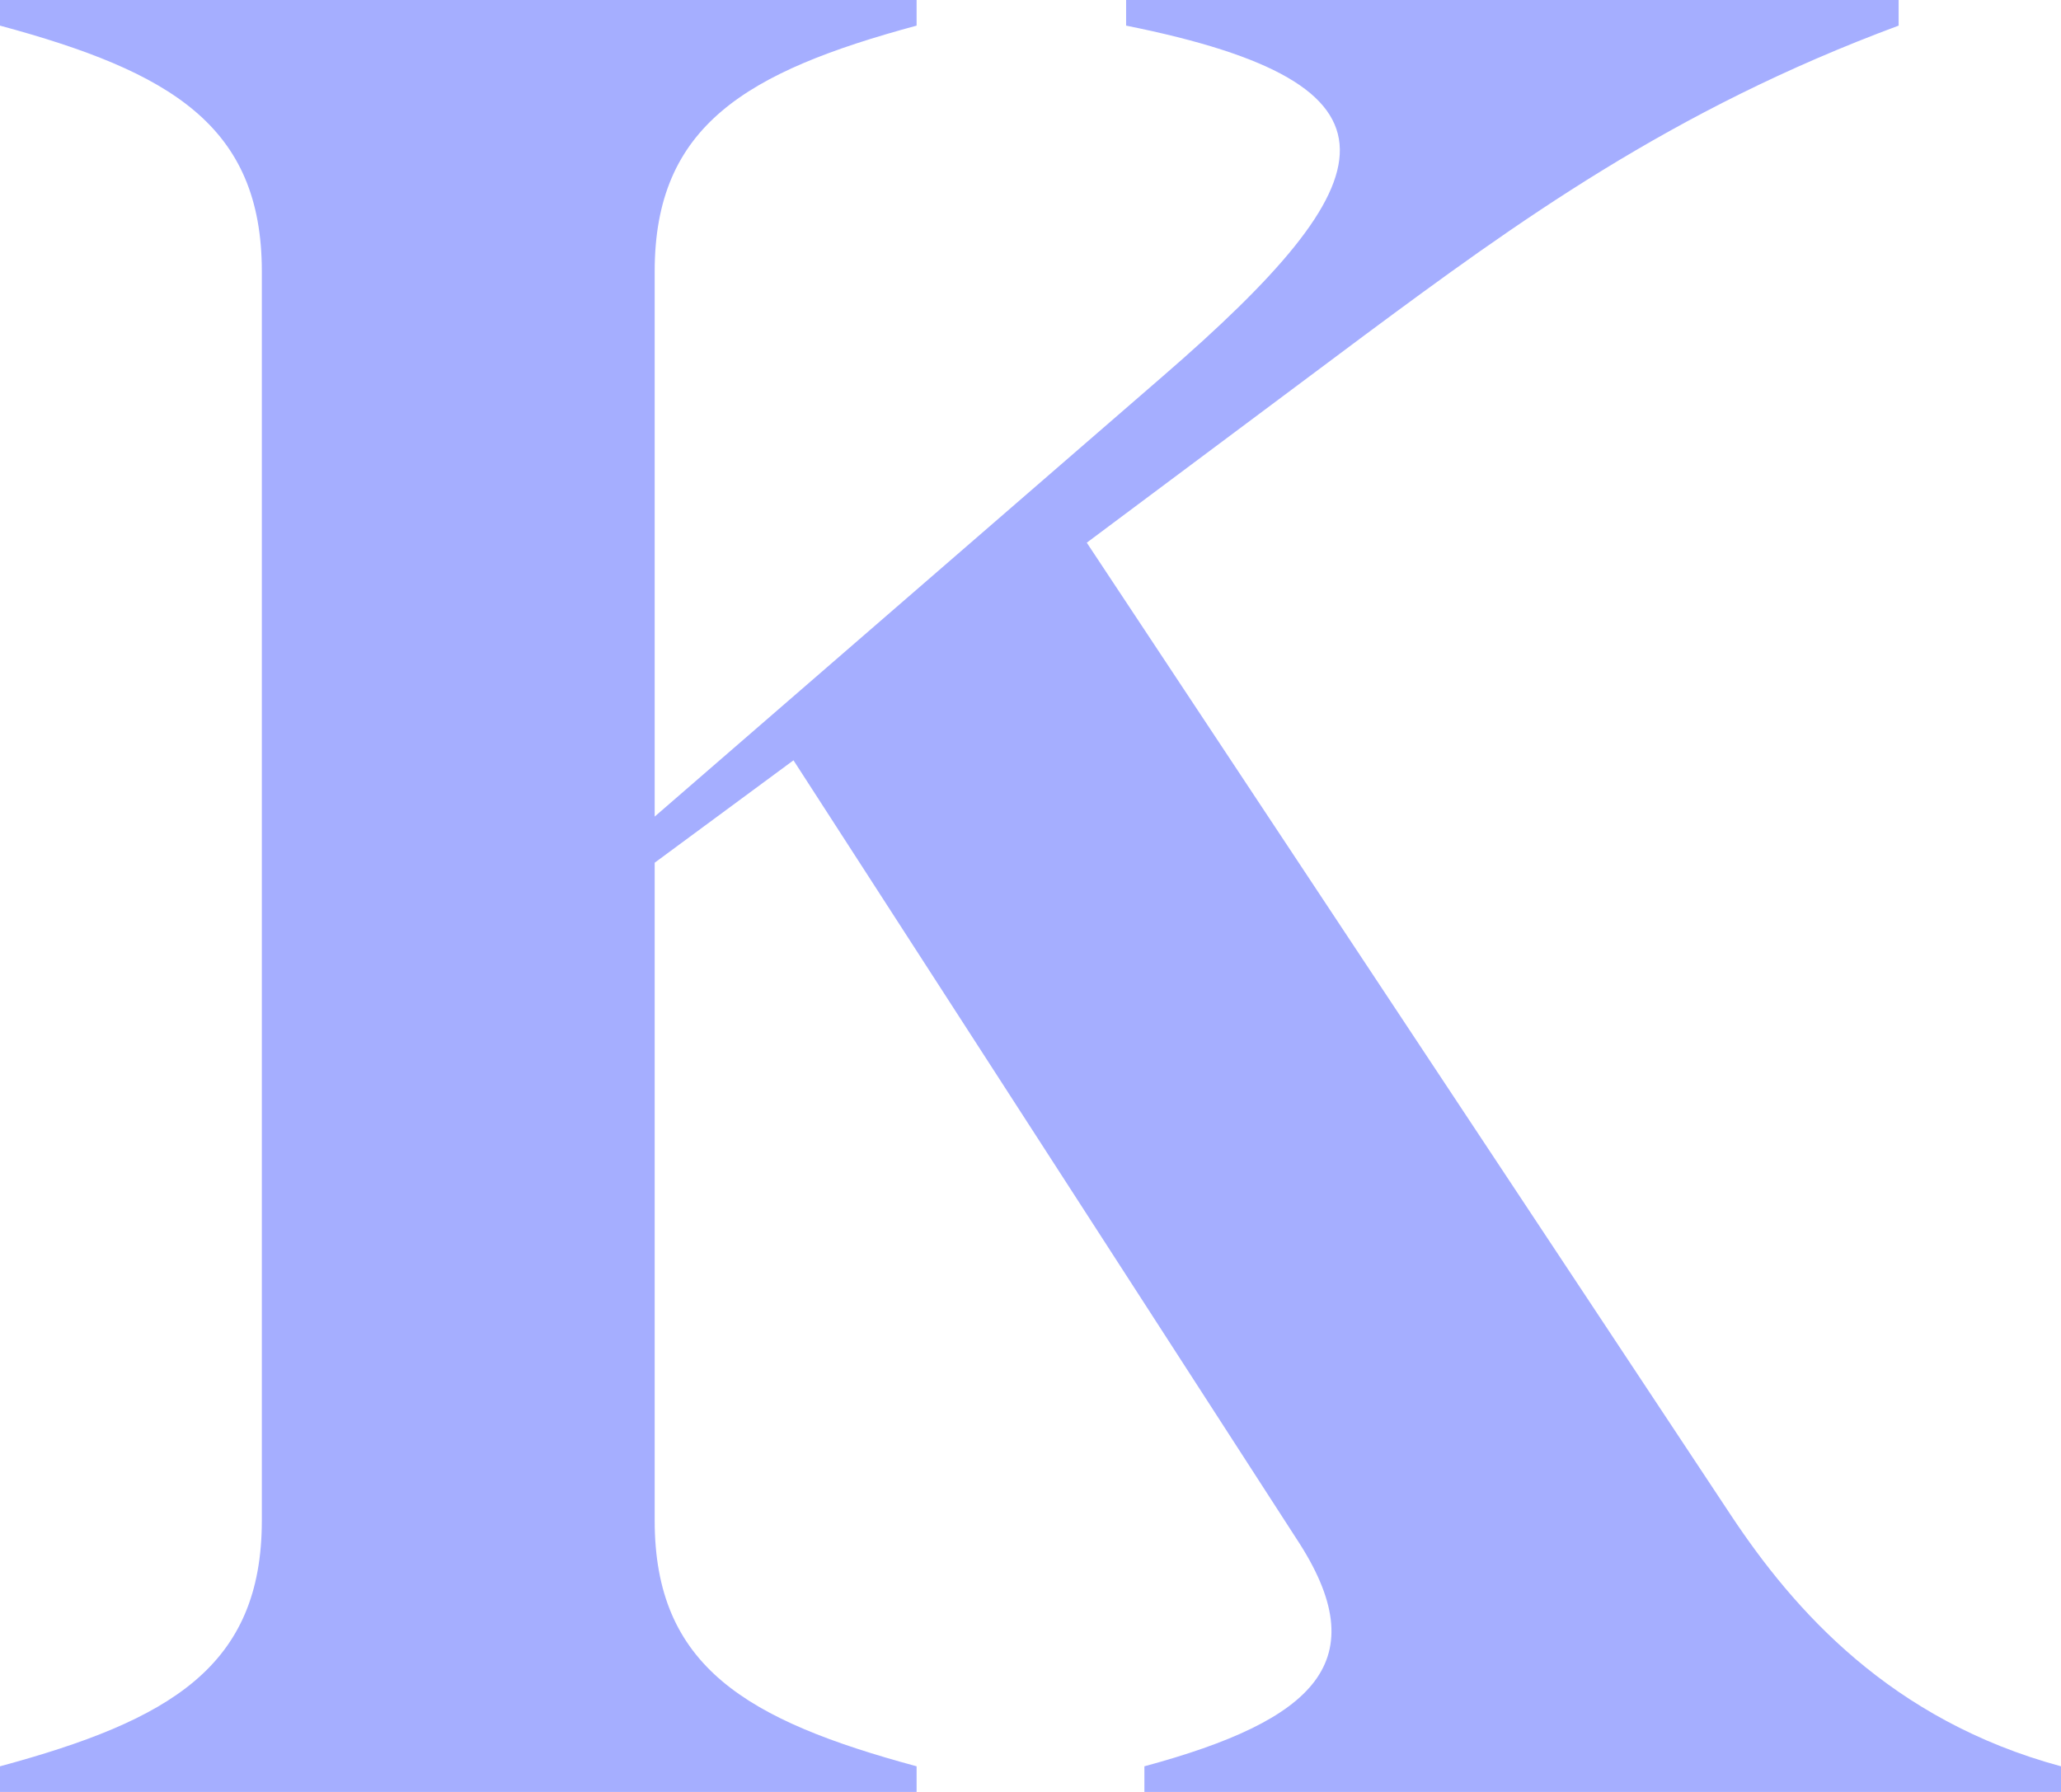
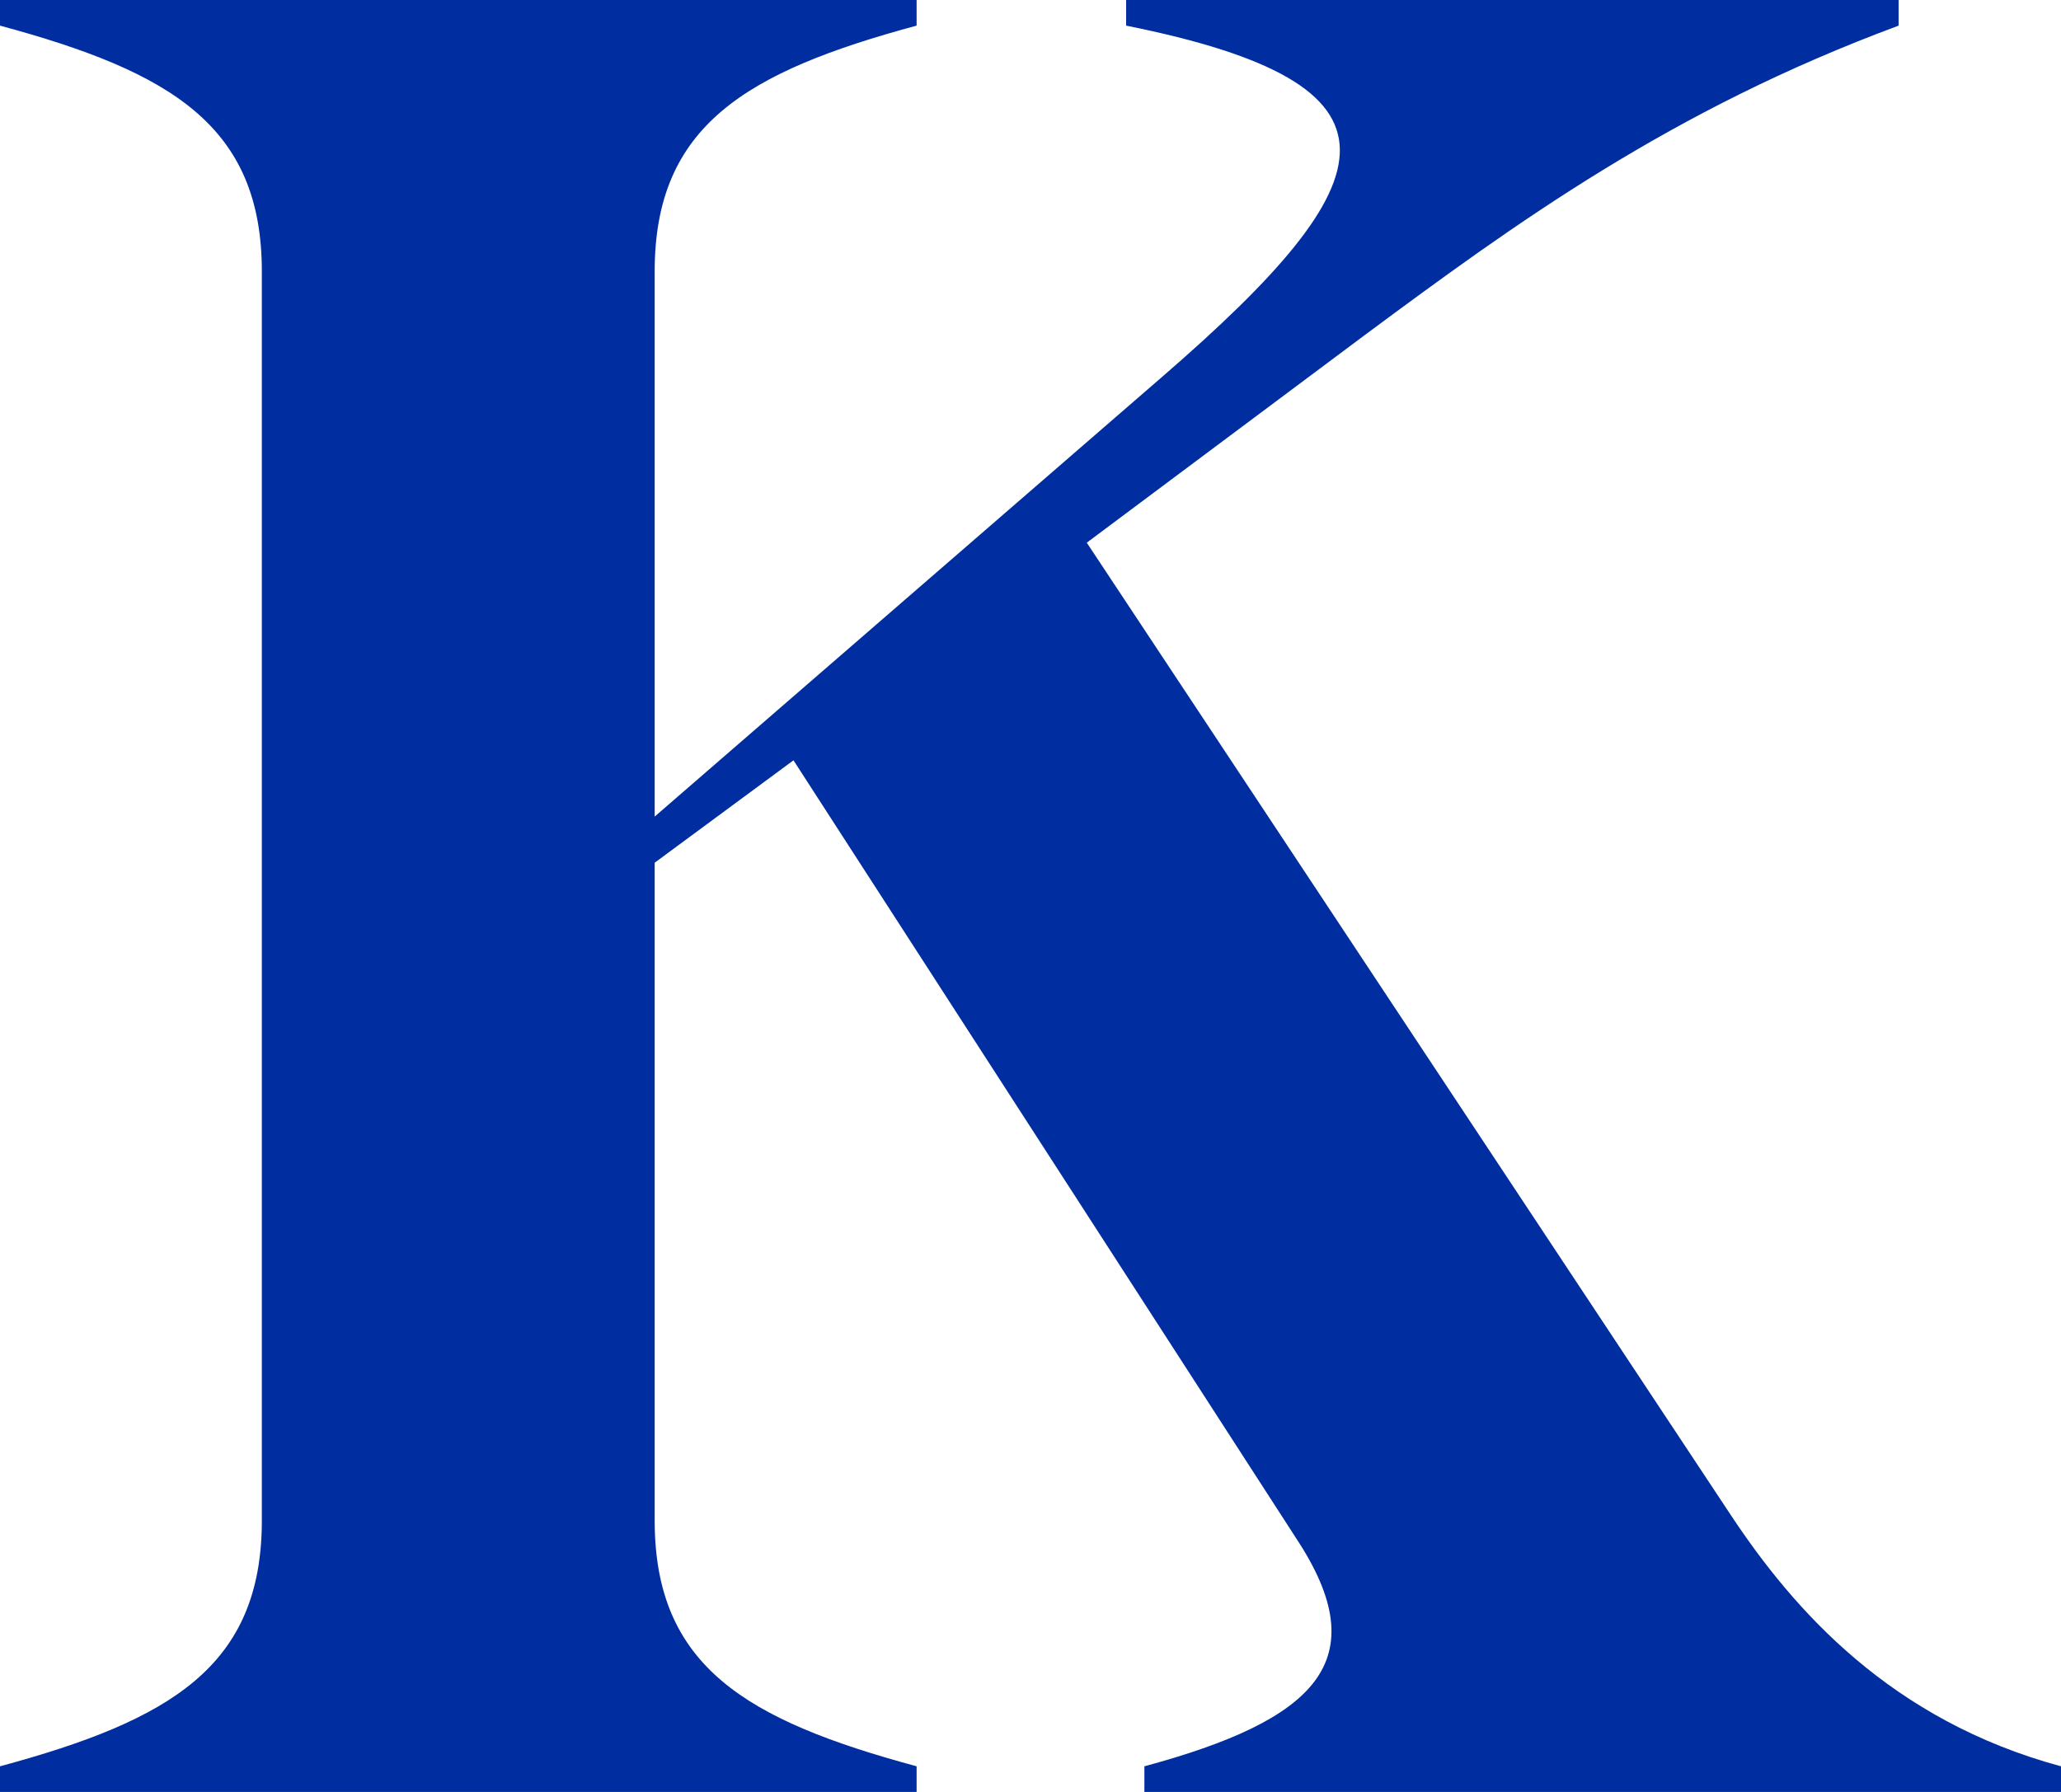
<svg xmlns="http://www.w3.org/2000/svg" width="23" height="20" viewBox="0 0 23 20" fill="none">
-   <path d="M7.306 3.029C7.306 1.4 8.329 0.8 10.229 0.286V0H0V0.286C1.9 0.8 2.922 1.4 2.922 3.029V16.971C2.922 18.6 1.9 19.2 0 19.714V20H10.229V19.714C8.329 19.2 7.306 18.6 7.306 16.971V9.629L8.855 8.486L14.466 17.171C15.372 18.543 14.671 19.2 12.771 19.714V20H23V19.714C21.1 19.2 20.019 17.971 19.318 16.914L12.128 6.057L15.226 3.743C16.921 2.486 18.645 1.229 21.188 0.286V0H12.567V0.286C15.84 0.943 15.518 2 12.976 4.2L7.306 9.114V3.029Z" fill="#A5AEFF" />
+   <path d="M7.306 3.029C7.306 1.4 8.329 0.8 10.229 0.286V0H0V0.286C1.9 0.8 2.922 1.4 2.922 3.029V16.971C2.922 18.6 1.9 19.2 0 19.714V20H10.229V19.714C8.329 19.2 7.306 18.6 7.306 16.971V9.629L8.855 8.486L14.466 17.171C15.372 18.543 14.671 19.2 12.771 19.714V20H23V19.714C21.1 19.2 20.019 17.971 19.318 16.914L12.128 6.057L15.226 3.743C16.921 2.486 18.645 1.229 21.188 0.286V0H12.567V0.286C15.84 0.943 15.518 2 12.976 4.2L7.306 9.114V3.029Z" fill="#002D9F" />
</svg>
